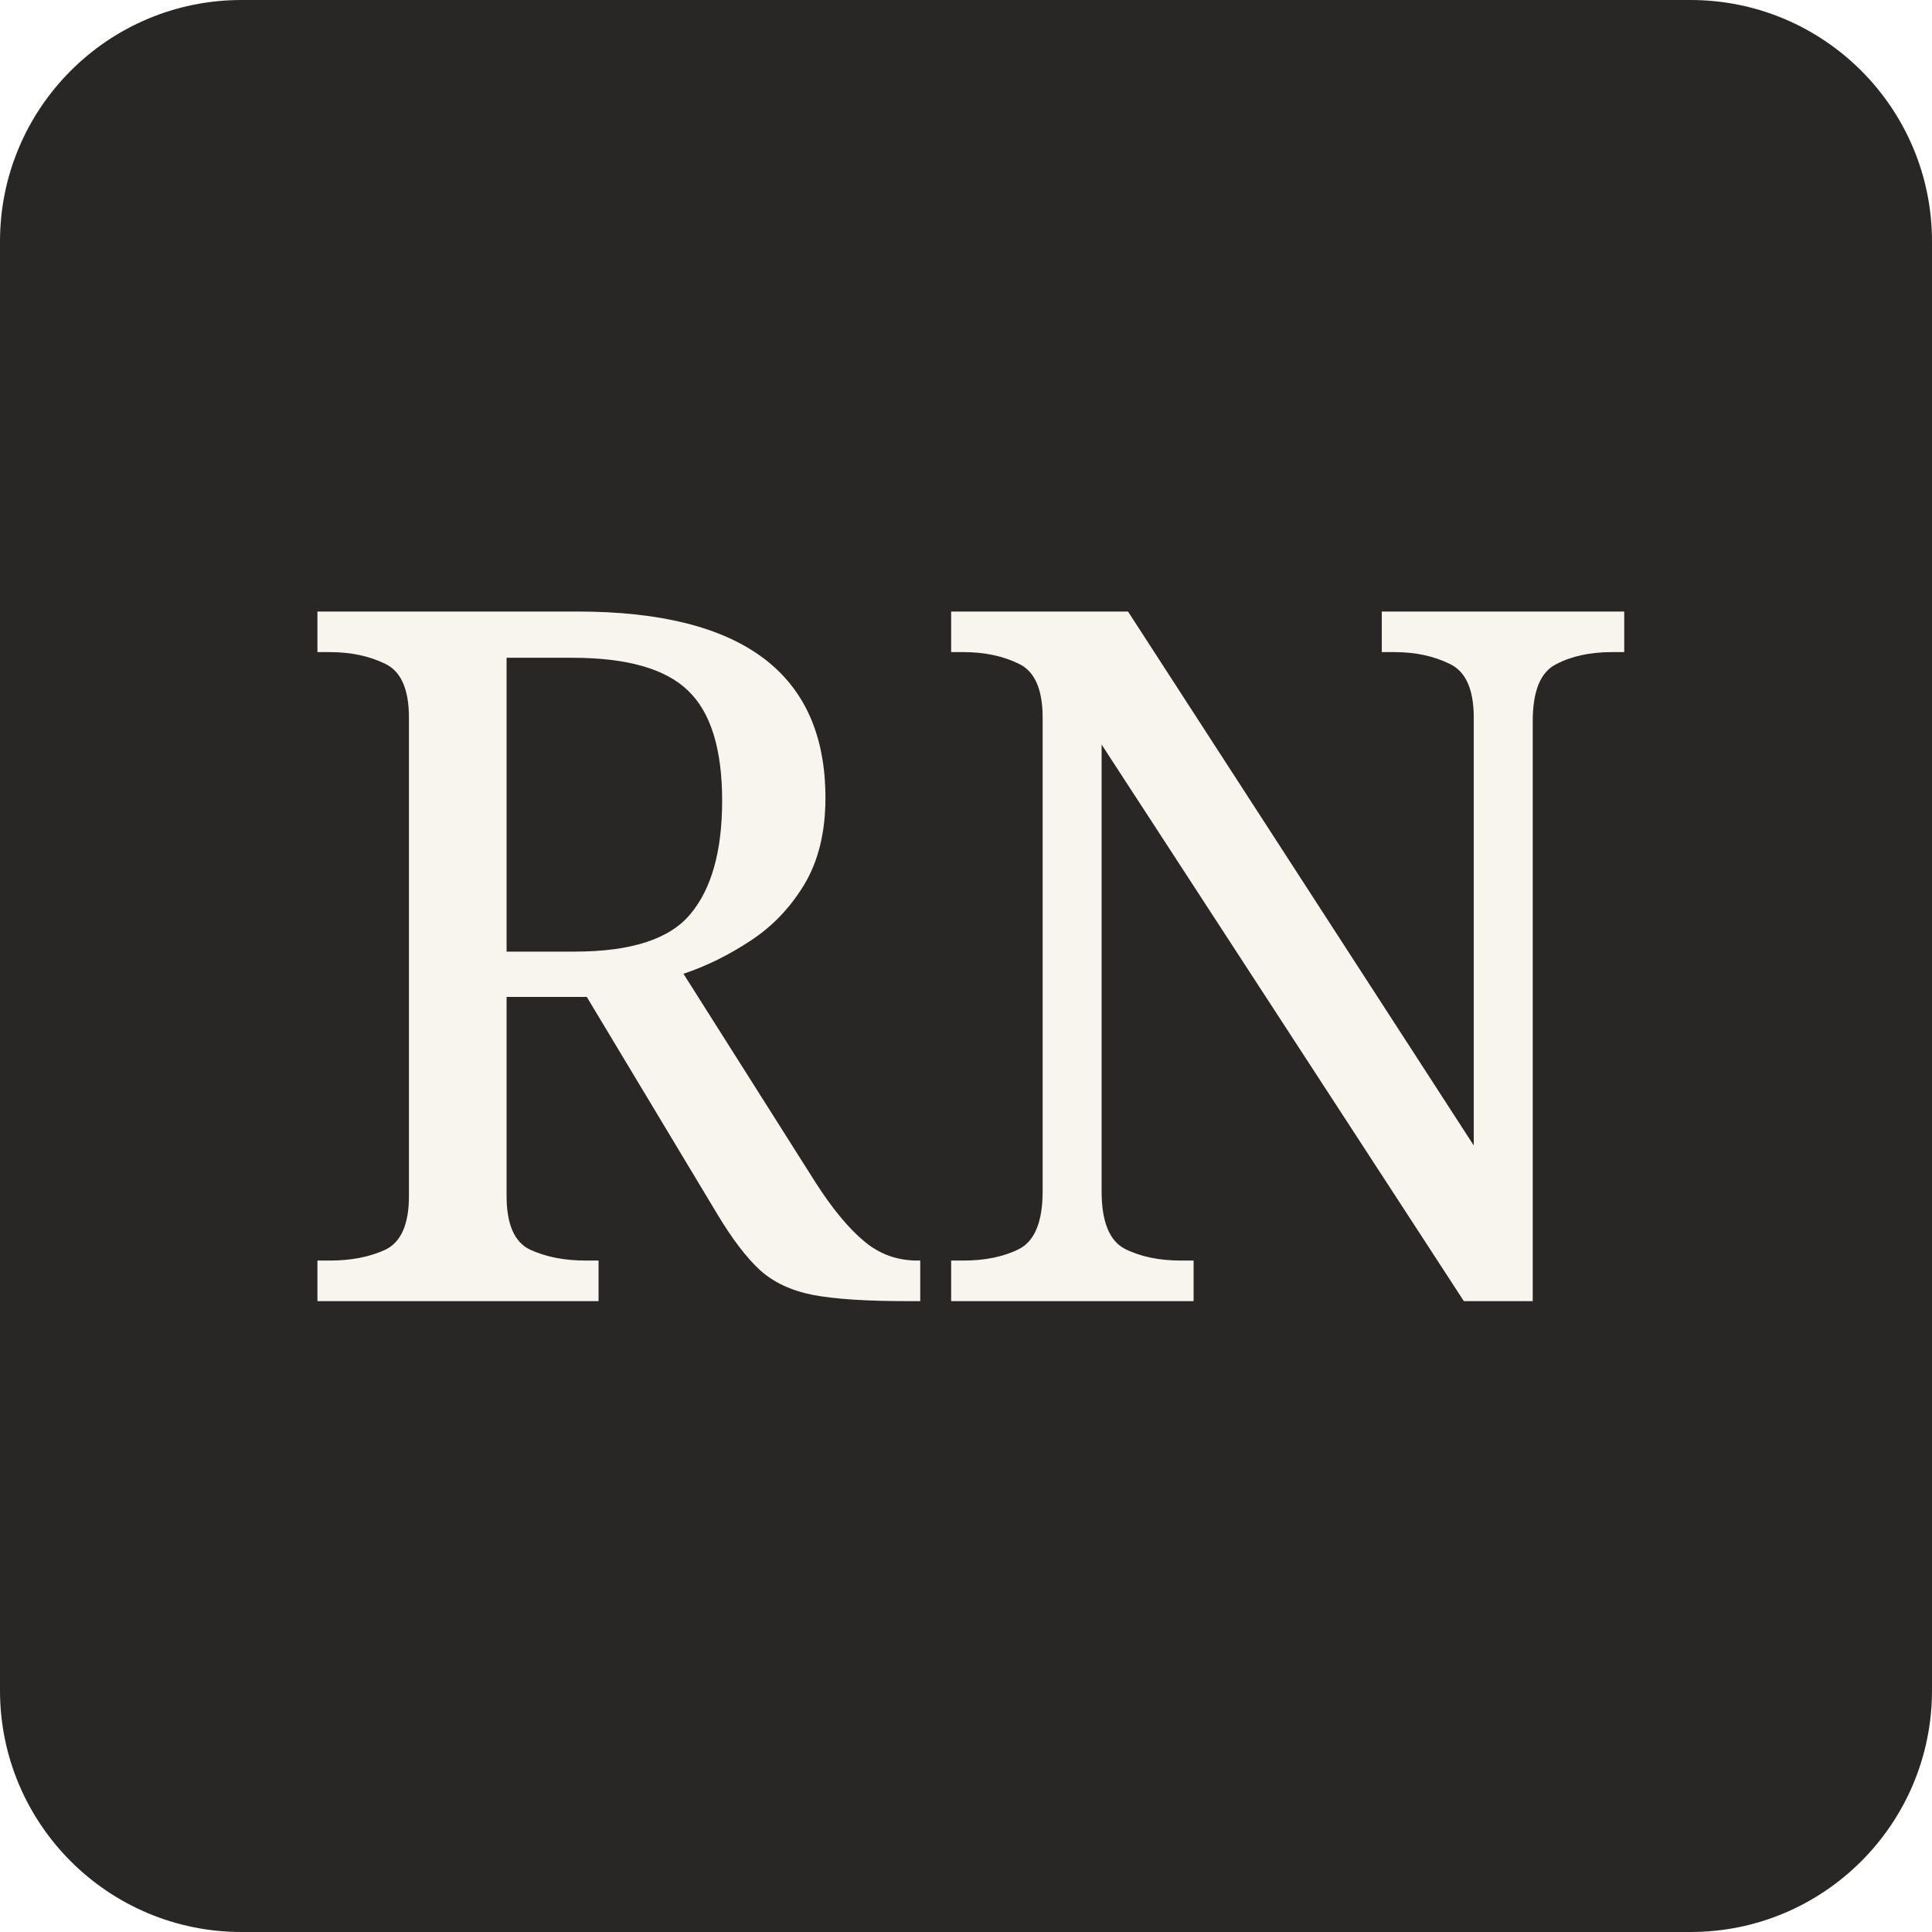
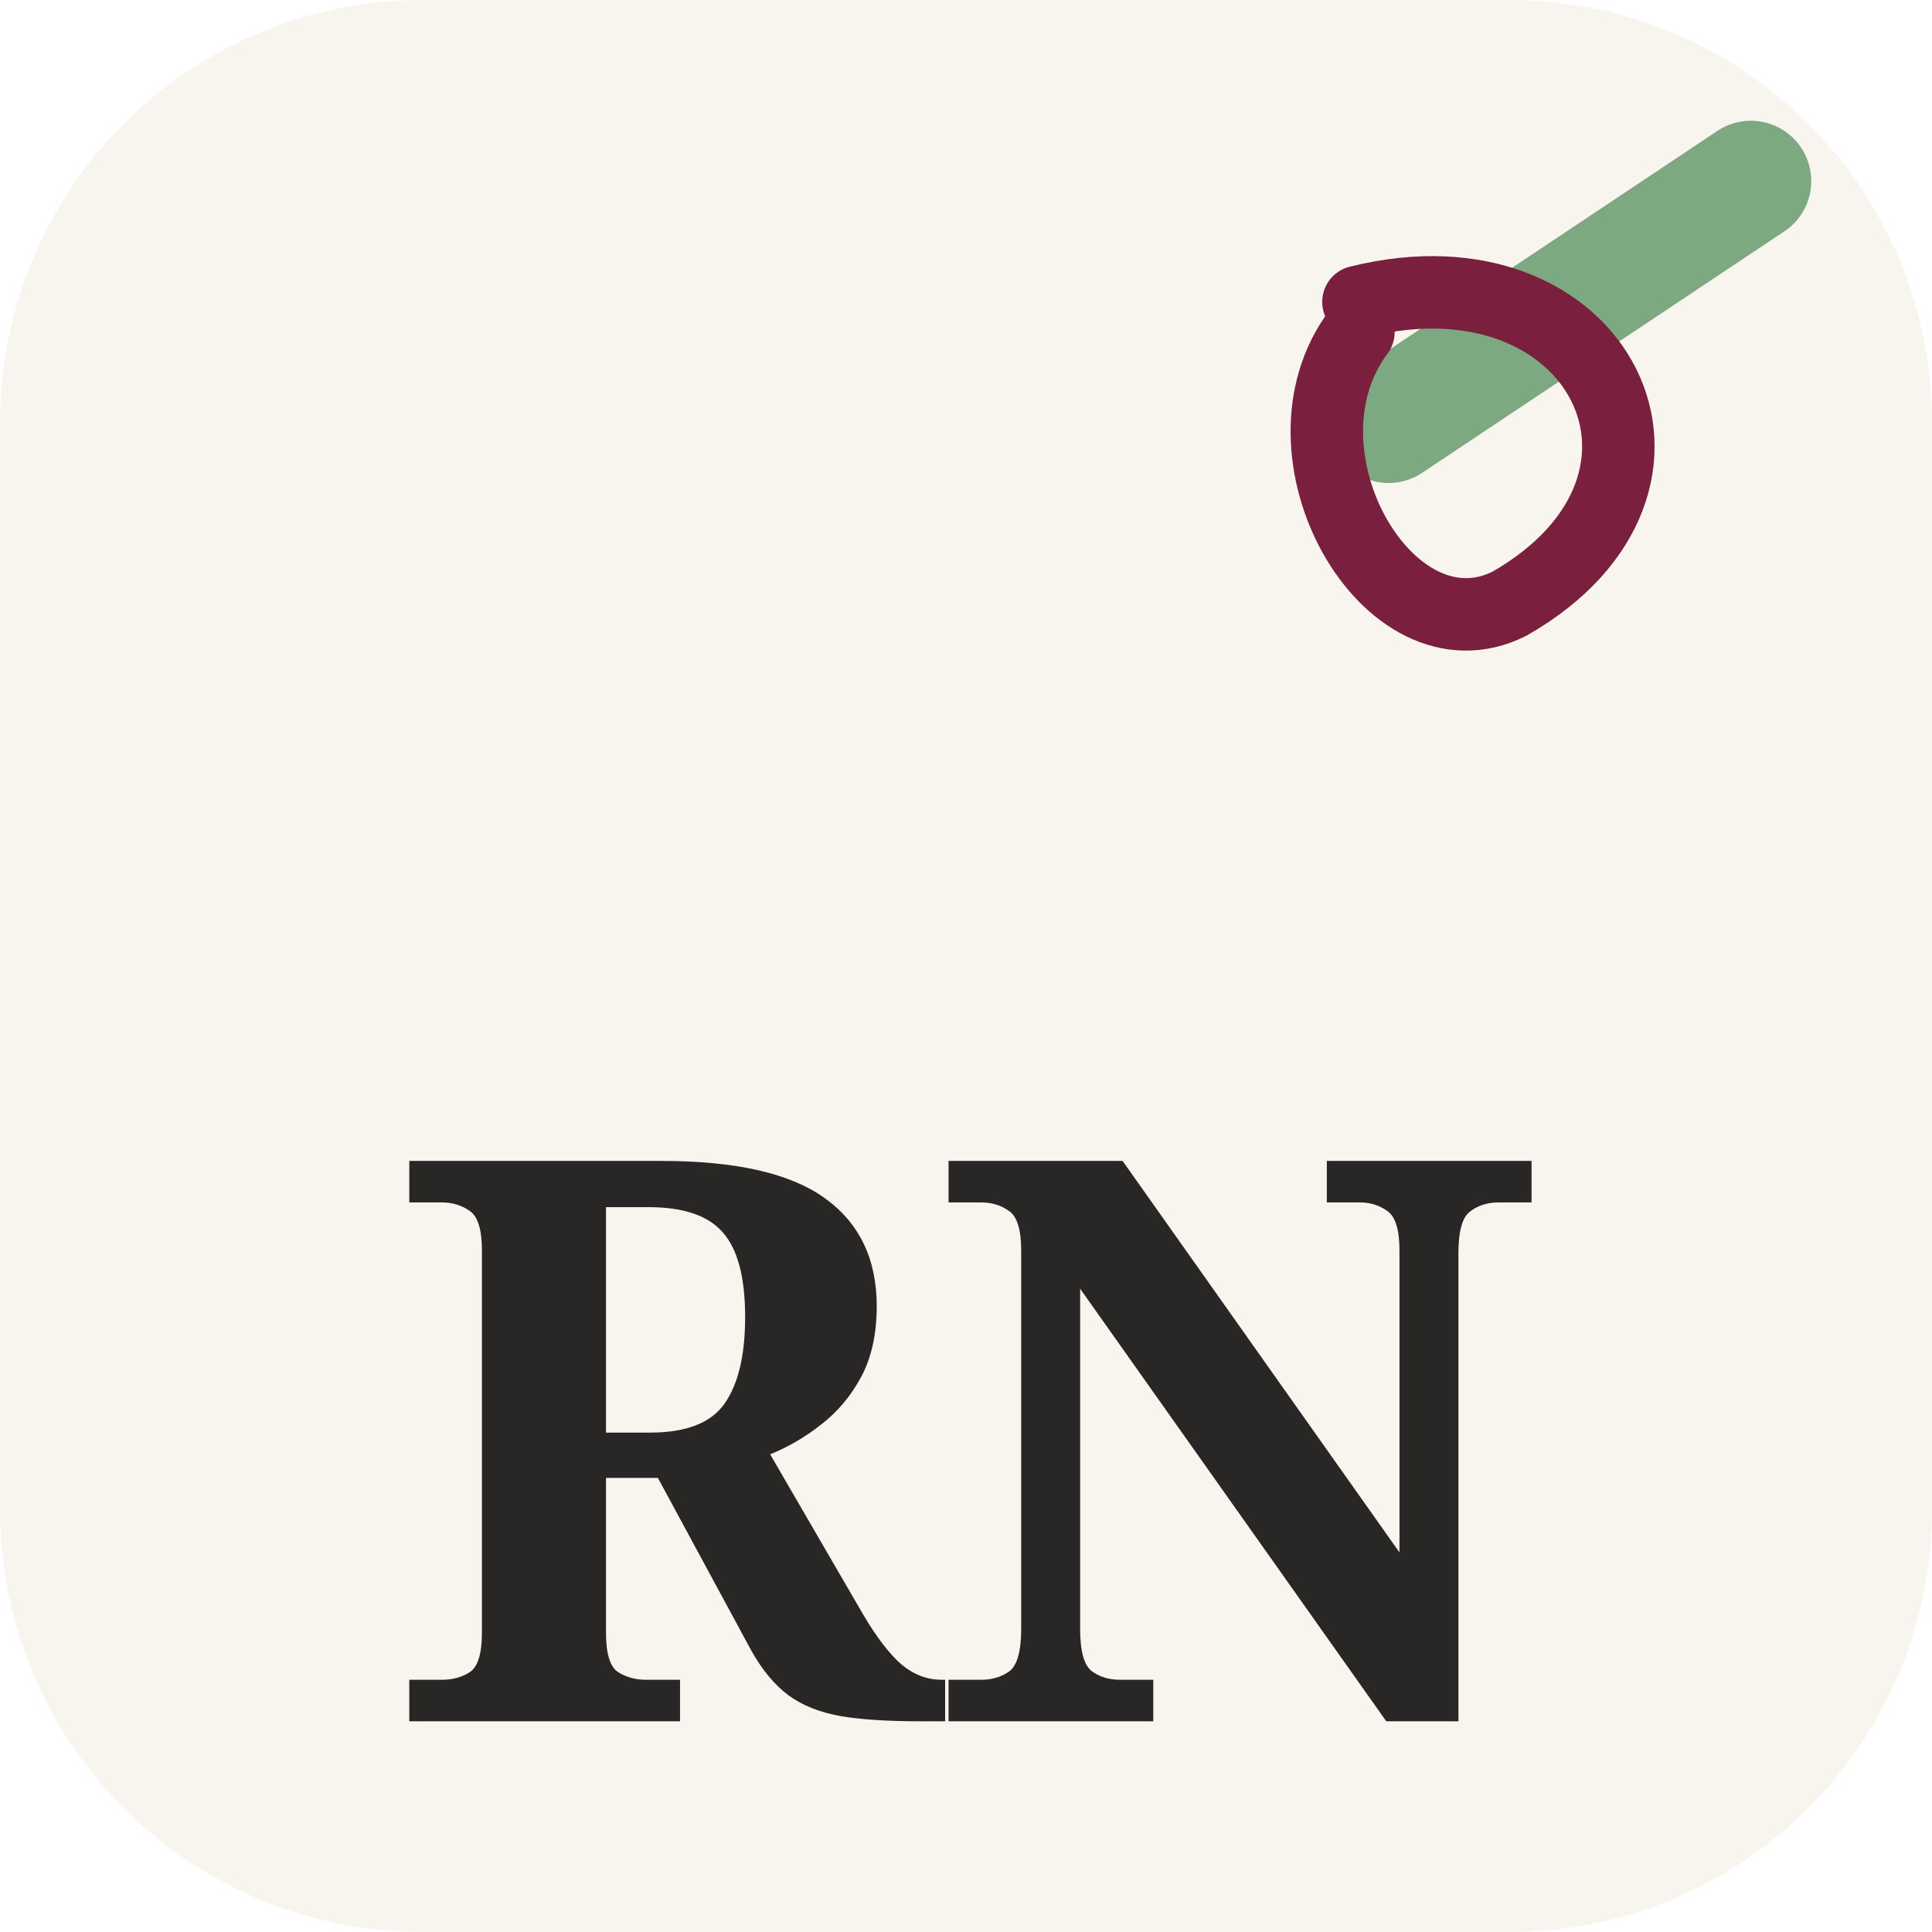
<svg xmlns="http://www.w3.org/2000/svg" width="64" height="64" viewBox="0 0 64 64">
-   <rect width="64" height="64" rx="8" fill="#292725" />
-   <text x="50%" y="50%" dominant-baseline="middle" text-anchor="middle" font-family="Cormorant Garamond, serif" font-size="32" fill="#F8F5EF">RN</text>
+   <rect width="64" height="64" rx="14" fill="#F8F5EF" />
+   <path d="M46 14 58 6" stroke="#7CA982" stroke-width="4" stroke-linecap="round" fill="none" />
+   <path d="M45 10 C53 8 57 16 50 20 C46 22 42 15 45 11" stroke="#7A1F3D" stroke-width="2.4" stroke-linecap="round" fill="none" />
+   <text x="32" y="48" text-anchor="middle" dominant-baseline="middle" font-family="Cormorant Garamond, serif" font-weight="600" font-size="26" fill="#292725" letter-spacing="-0.02em">RN</text>
</svg>
